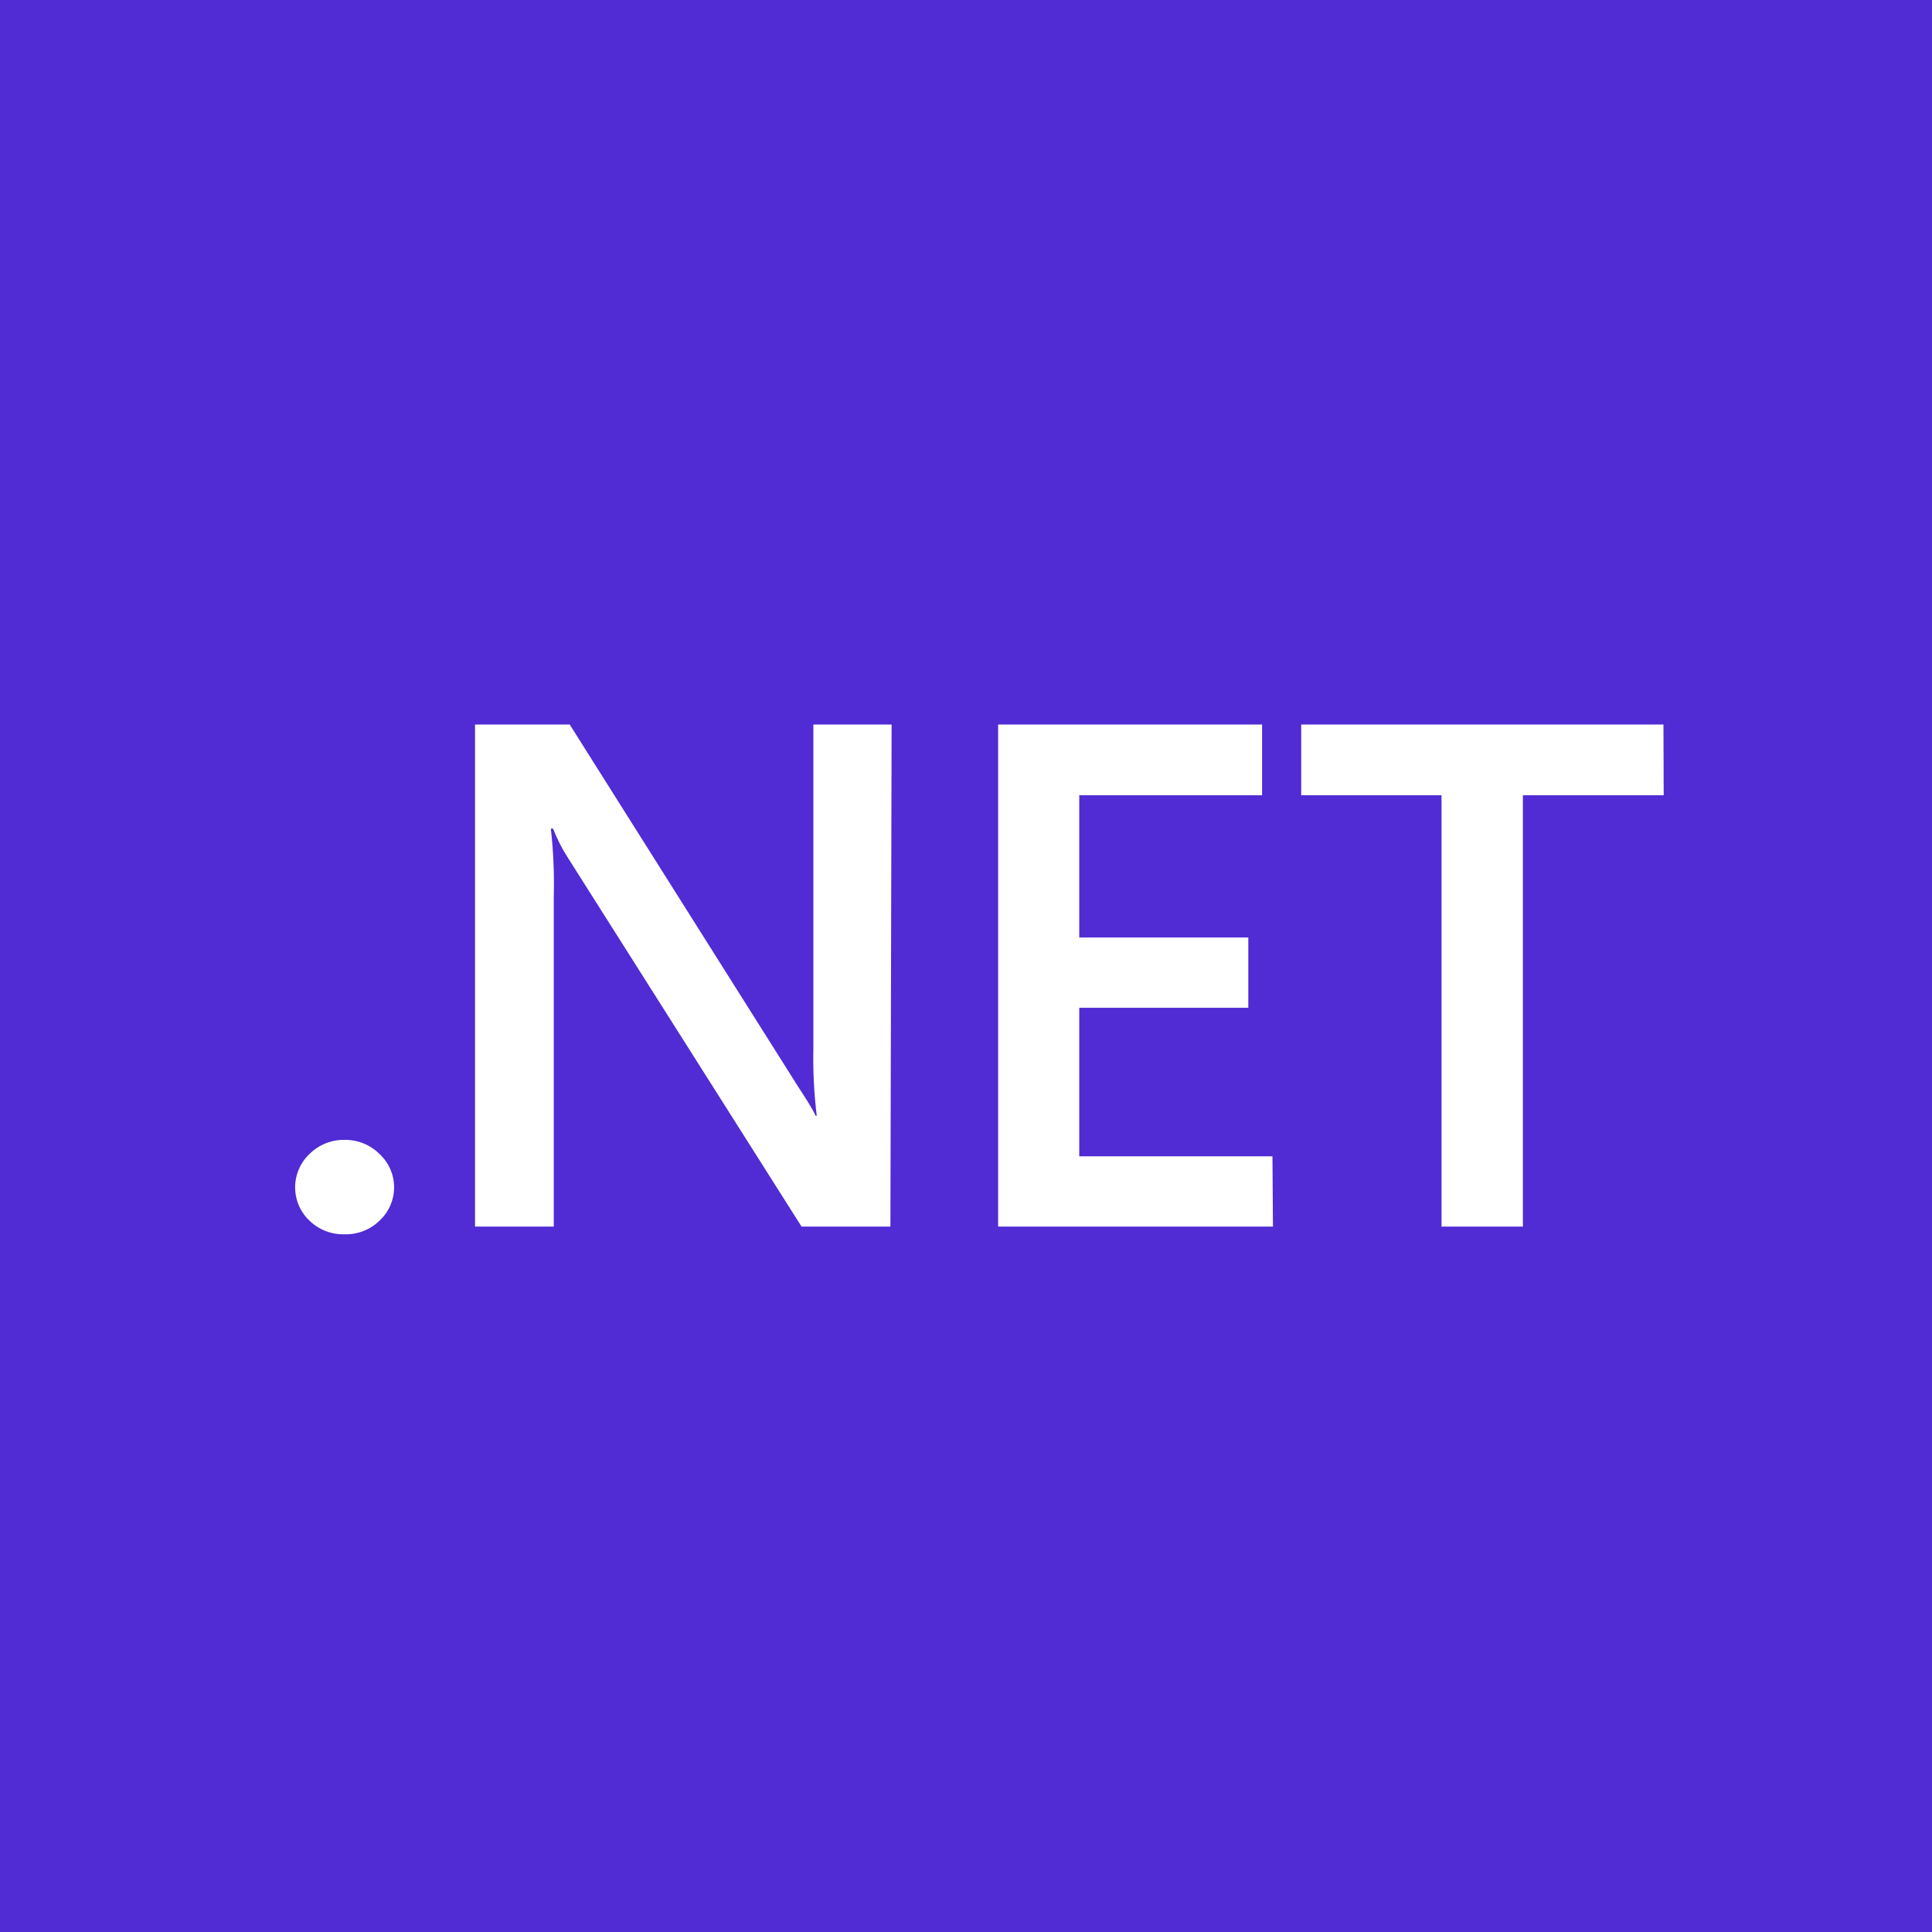
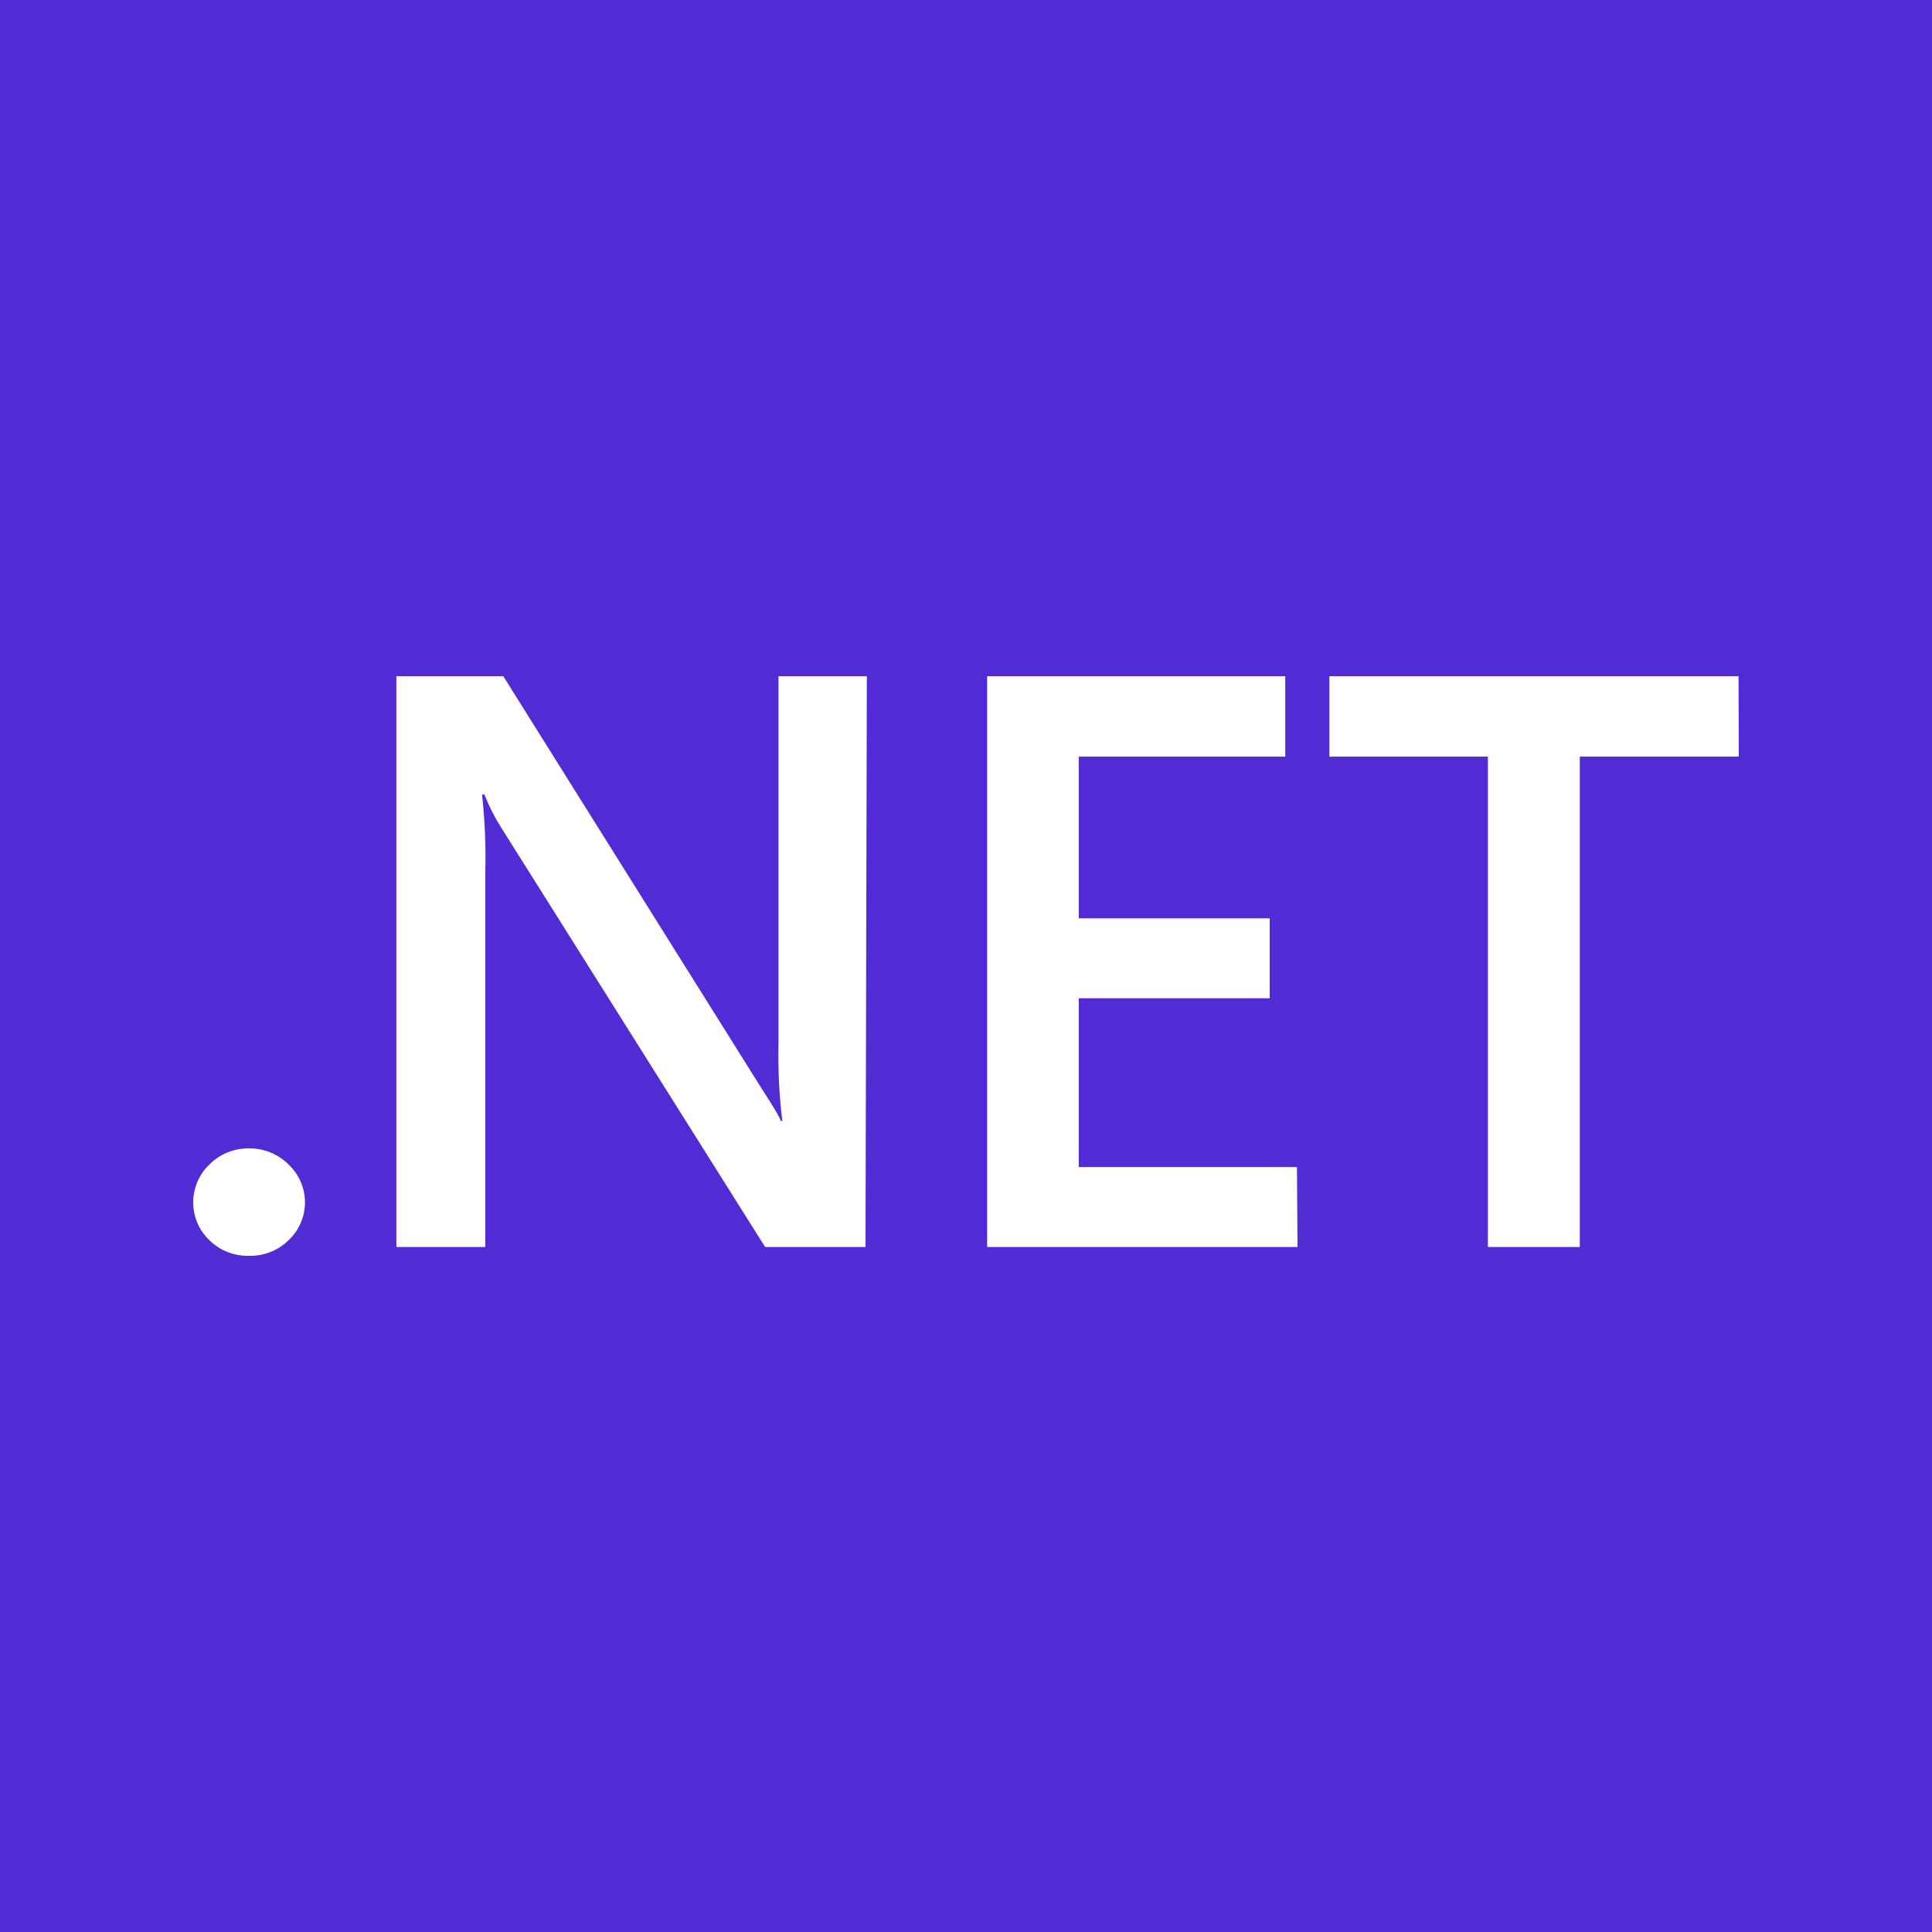
<svg xmlns="http://www.w3.org/2000/svg" viewBox="0 0 80 80">
-   <path fill="#512bd4" d="M0 0h80v80H0z" />
-   <path d="M14.26 51.11a2 2 0 01-1.44-.56 1.9 1.9 0 010-2.77 2 2 0 011.44-.58 2 2 0 011.45.58 1.88 1.88 0 010 2.77 2 2 0 01-1.45.56zm22.61-.32h-3.68l-9.68-15.28a6.78 6.78 0 01-.61-1.2h-.09a20.53 20.53 0 01.12 2.85v13.63h-3.26V30h3.92L33 44.92c.4.62.65 1 .77 1.28h.05a19.68 19.68 0 01-.14-2.8V30h3.24zm15.84 0H41.33V30h10.93v2.93h-7.57v5.89h7v2.91h-7v6.15h8zm16.18-17.86h-5.83v17.86h-3.37V32.93h-5.81V30h15z" fill="#fff" />
+   <rect width="100%" height="100%" fill="#512BD4" />
+   <path d="M10.303 51.999C10.004 52.007 9.706 51.954 9.426 51.845C9.147 51.736 8.892 51.572 8.677 51.362C8.463 51.16 8.293 50.916 8.176 50.646C8.06 50.375 8 50.083 8 49.788C8 49.493 8.06 49.201 8.176 48.93C8.293 48.659 8.463 48.415 8.677 48.213C8.891 48 9.145 47.831 9.424 47.718C9.703 47.605 10.002 47.549 10.303 47.554C10.606 47.548 10.907 47.603 11.188 47.716C11.47 47.829 11.726 47.998 11.941 48.213C12.157 48.413 12.33 48.657 12.449 48.928C12.567 49.199 12.628 49.492 12.628 49.788C12.628 50.084 12.567 50.377 12.449 50.648C12.33 50.919 12.157 51.162 11.941 51.362C11.724 51.573 11.467 51.738 11.186 51.847C10.905 51.957 10.604 52.008 10.303 51.999ZM35.838 51.635H31.682L20.75 34.264C20.476 33.833 20.245 33.377 20.061 32.9H19.959C20.079 33.975 20.124 35.058 20.095 36.14V51.635H16.413V28H20.84L31.467 44.962C31.919 45.667 32.201 46.099 32.337 46.417H32.393C32.266 45.361 32.213 44.297 32.235 43.234V28H35.894L35.838 51.635ZM53.727 51.635H40.875V28H53.219V31.331H44.669V38.027H52.575V41.335H44.669V48.327H53.704L53.727 51.635ZM72 31.331H65.416V51.635H61.61V31.331H55.048V28H71.989L72 31.331Z" fill="white" />
</svg>
